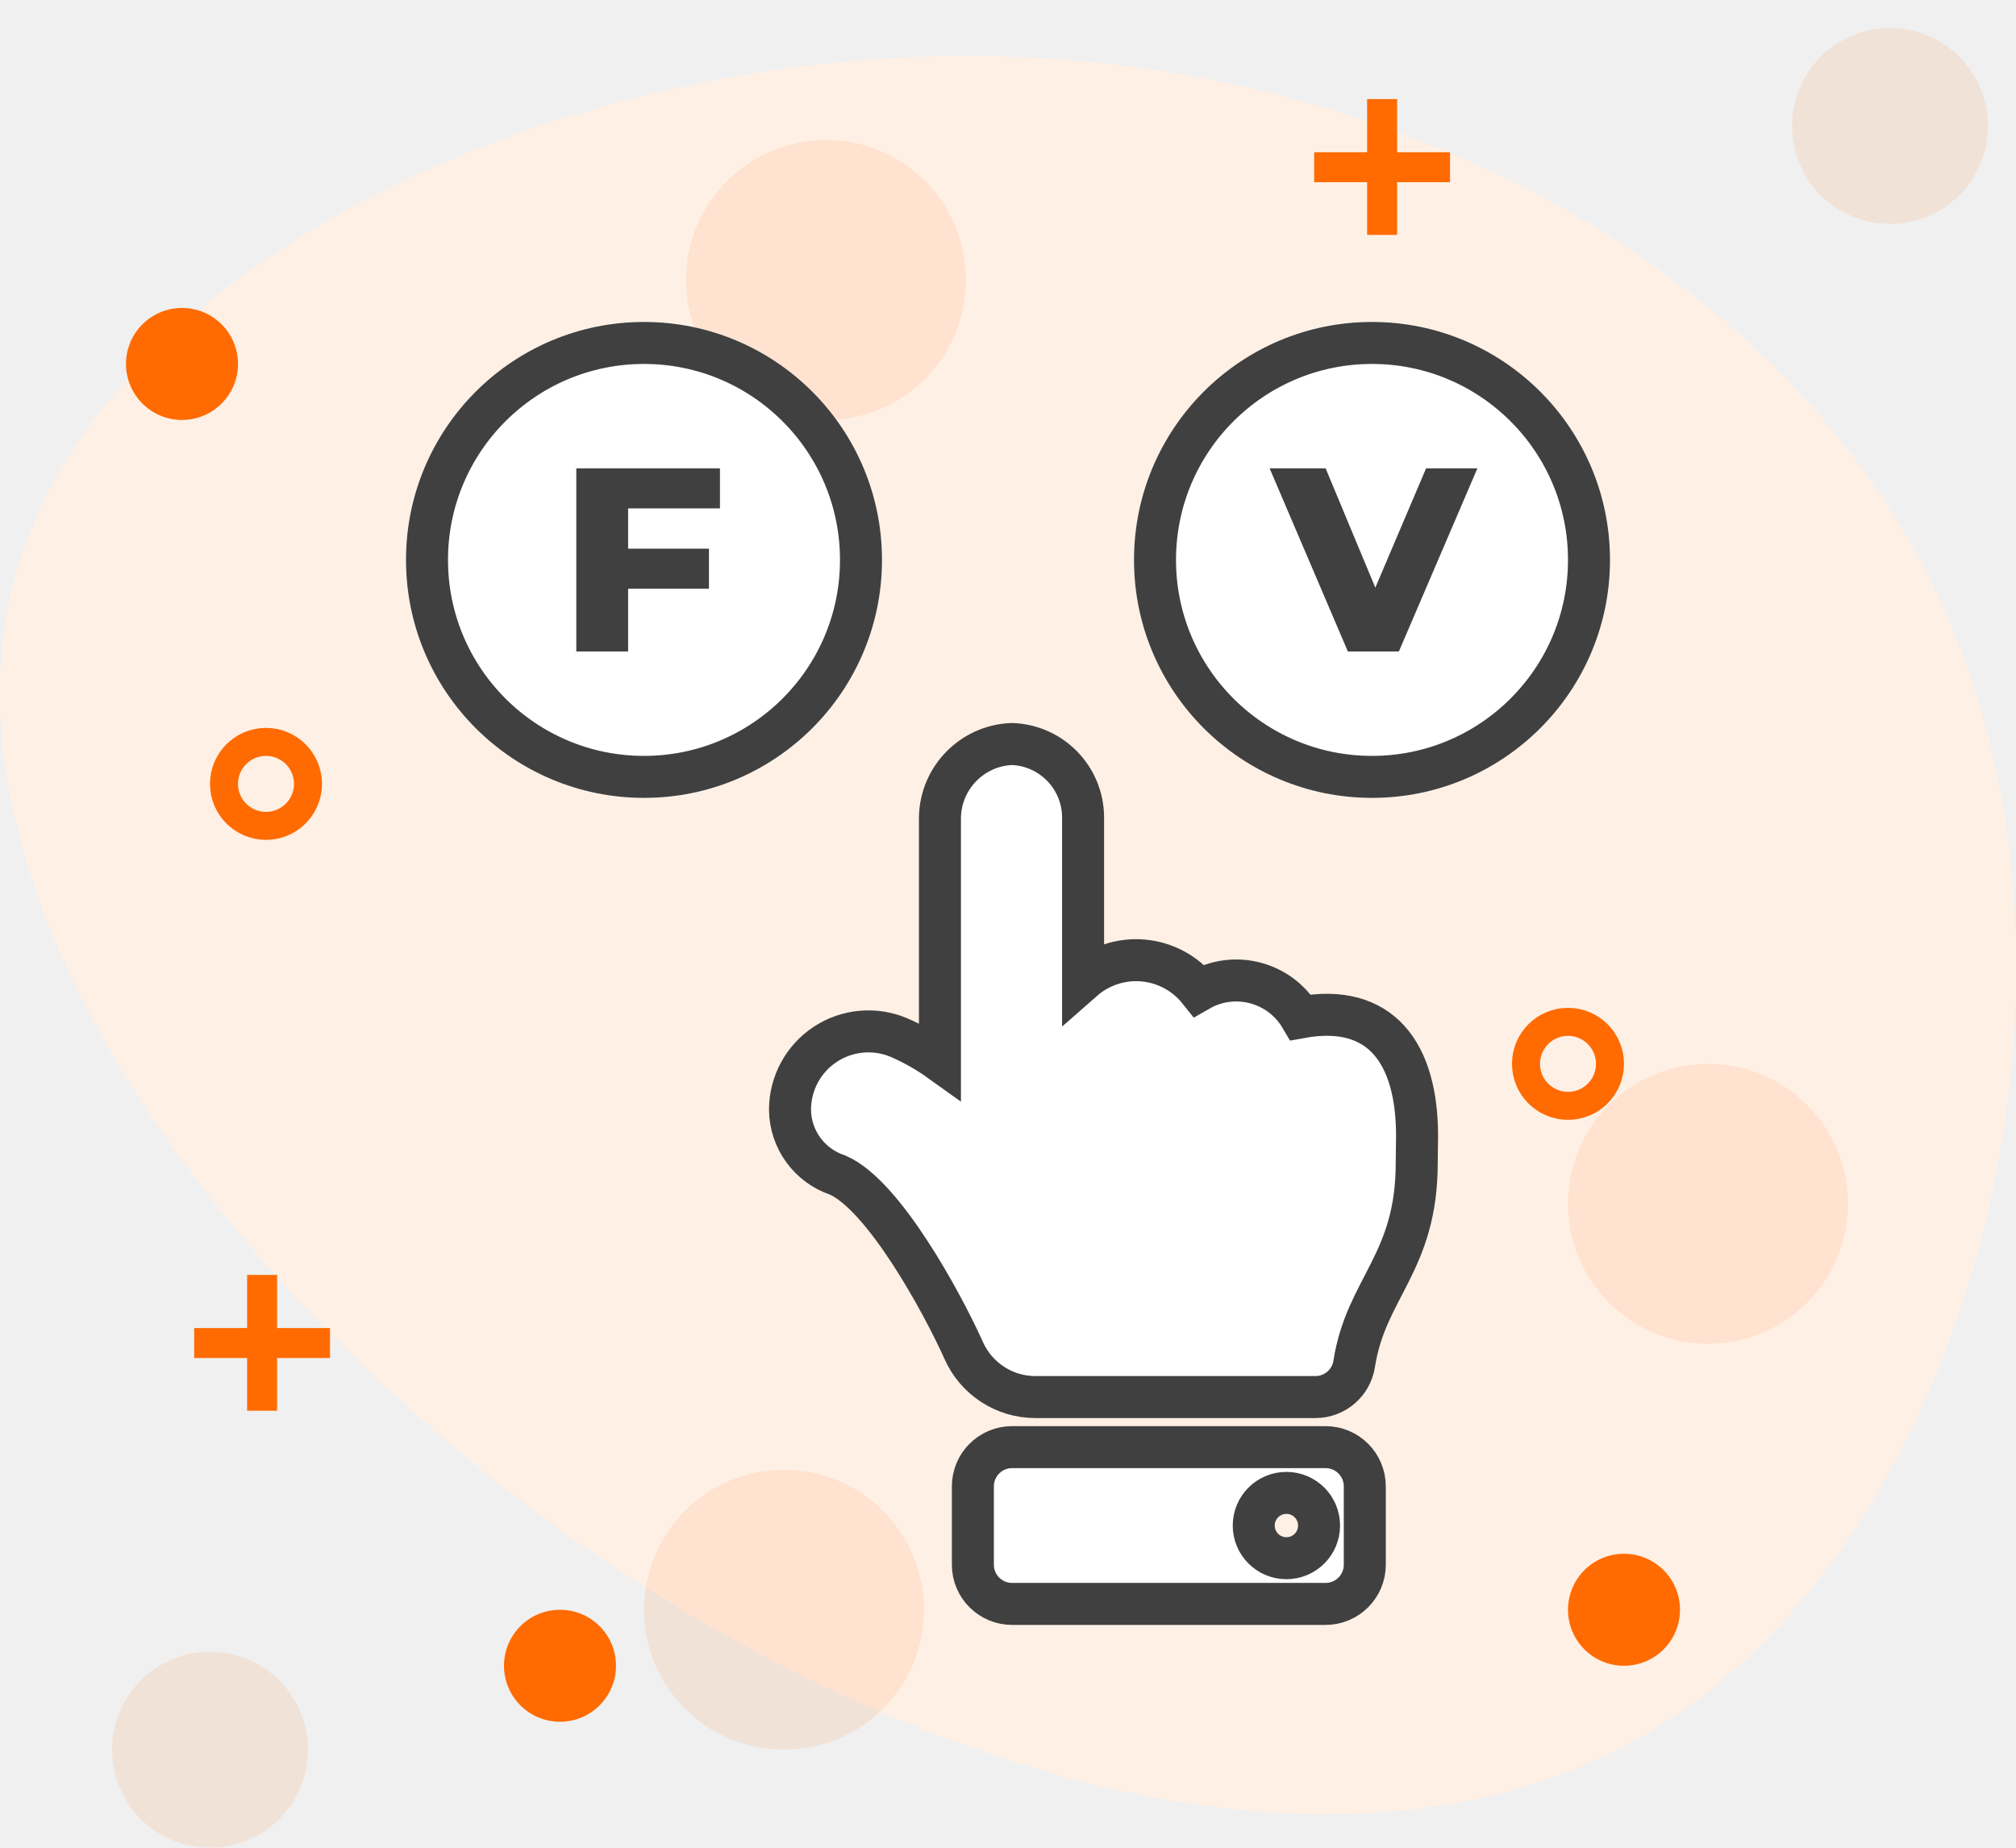
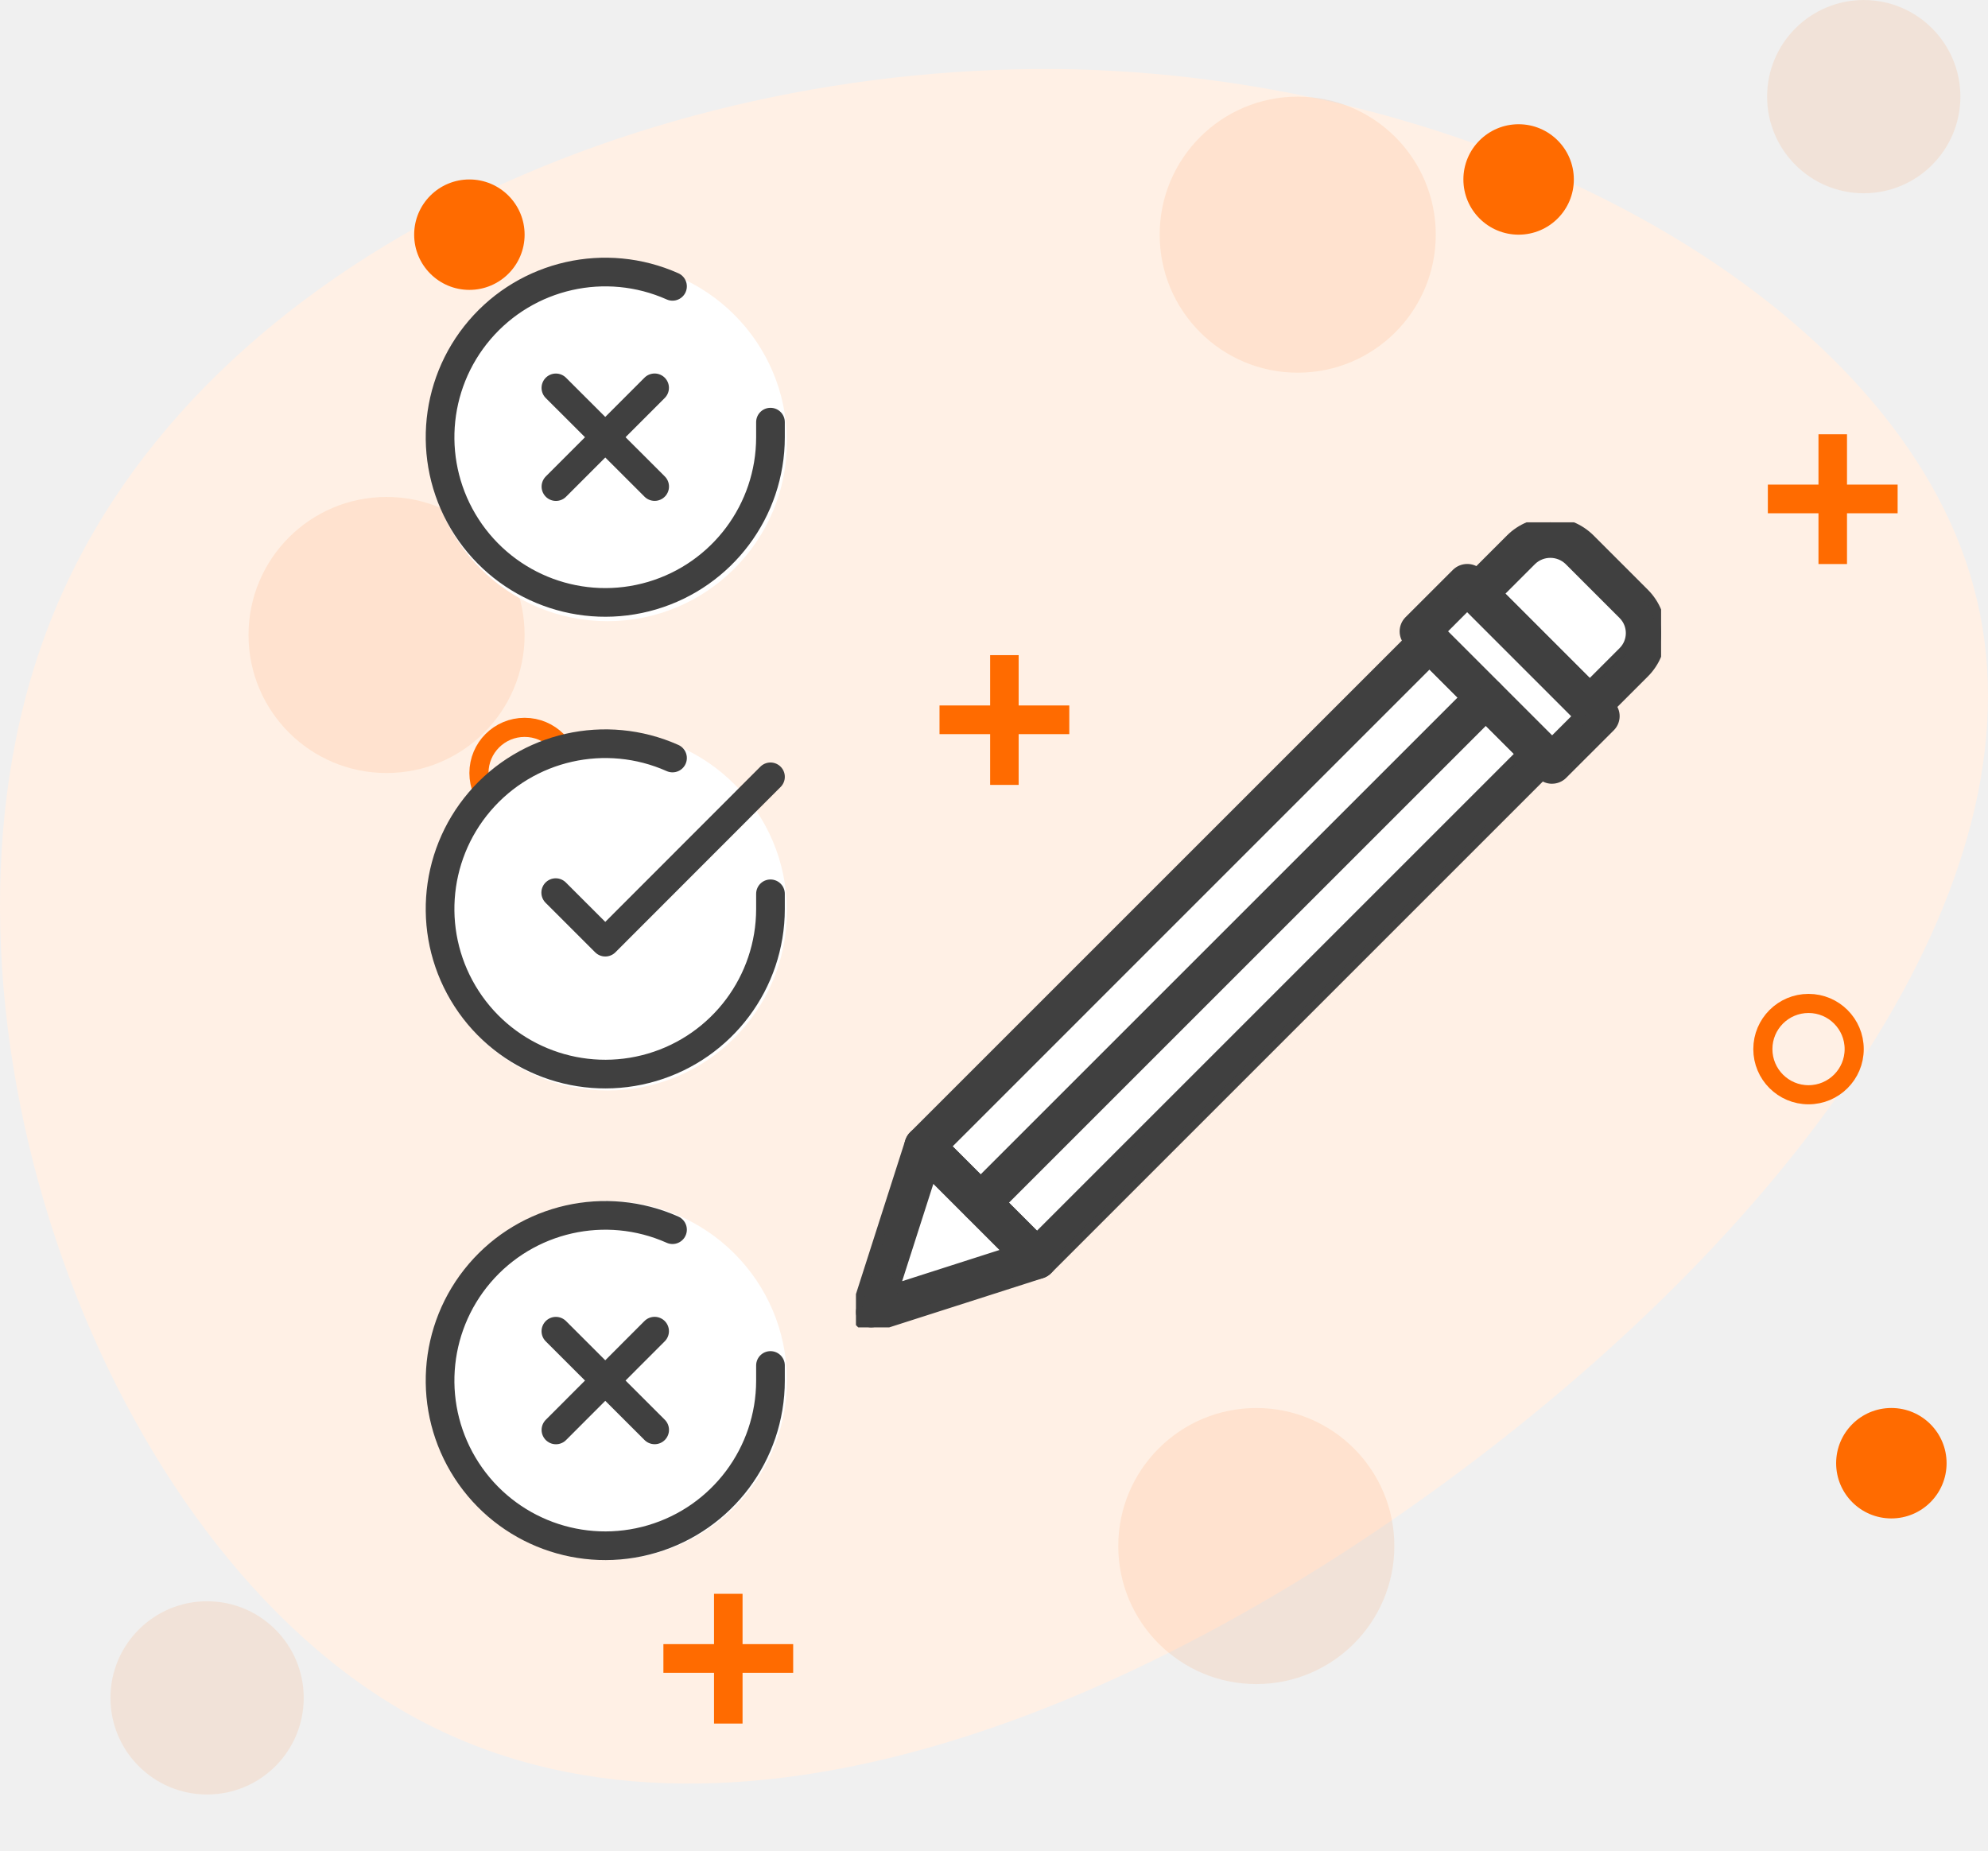
- <svg xmlns="http://www.w3.org/2000/svg" width="144" height="132" viewBox="0 0 144 132">
-   <g id="Grupo_27" data-name="Grupo 27" transform="translate(-8 -13)">
-     <path id="blob_2_" data-name="blob(2)" d="M70.952-16.161c9.669,26.2-.1,62.38-21.209,76C28.637,73.562-3.7,64.621-29.48,46.011S-74.5-.774-68.052-22.5C-61.606-44.336-29.48-59.619,1.294-59.1,31.964-58.58,61.283-42.361,70.952-16.161Z" transform="translate(77.306 76.112)" fill="#fff0e5" />
-     <g id="Grupo_3" data-name="Grupo 3" transform="translate(-5.665 -4.676)">
-       <text id="_" data-name="+" transform="translate(92.665 104.676)" fill="#ff6b00" font-size="20" font-family="Montserrat-Bold, Montserrat" font-weight="700">
-         <tspan x="-5.99" y="0">+</tspan>
+ <svg xmlns="http://www.w3.org/2000/svg" width="208" height="193.667" viewBox="0 0 208 193.667">
+   <defs>
+     <clipPath id="clip-path">
+       <rect id="Rectángulo_1" data-name="Rectángulo 1" width="84.241" height="84.241" fill="#404040" stroke="#404040" stroke-width="1" />
+     </clipPath>
+   </defs>
+   <g id="Grupo_143956" data-name="Grupo 143956" transform="translate(-8 -13)">
+     <path id="blob_4_" data-name="blob(4)" d="M135.934.2c8.045,29.554-17.4,65.02-52.541,91.619S3.268,136.475-28.749,117.593C-60.931,98.711-80.141,43.214-65.692,4.793-51.243-33.792-2.971-54.972,41.853-53.987,86.677-52.838,128.053-29.194,135.934.2Z" transform="translate(78.572 74.242)" fill="#fff0e5" />
+     <g id="Grupo_3" data-name="Grupo 3" transform="translate(213.111 203.667) rotate(180)">
+       <text id="_" data-name="+" transform="translate(101.929 125.222)" fill="#ff6b00" font-size="28" font-family="SegoeUI-Bold, Segoe UI" font-weight="700">
+         <tspan x="-9.898" y="0">+</tspan>
      </text>
-       <text id="_2" data-name="+" transform="translate(32.665 120.676)" fill="#ff6b00" font-size="20" font-family="Montserrat-Bold, Montserrat" font-weight="700">
-         <tspan x="-5.99" y="0">+</tspan>
+       <text id="_2" data-name="+" transform="translate(15.262 148.333)" fill="#ff6b00" font-size="28" font-family="SegoeUI-Bold, Segoe UI" font-weight="700">
+         <tspan x="-9.898" y="0">+</tspan>
      </text>
-       <text id="_3" data-name="+" transform="translate(112.665 36.676)" fill="#ff6b00" font-size="20" font-family="Montserrat-Bold, Montserrat" font-weight="700">
-         <tspan x="-5.99" y="0">+</tspan>
+       <text id="_3" data-name="+" transform="translate(130.818 27)" fill="#ff6b00" font-size="28" font-family="SegoeUI-Bold, Segoe UI" font-weight="700">
+         <tspan x="-9.898" y="0">+</tspan>
      </text>
-       <circle id="Elipse_1" data-name="Elipse 1" cx="4" cy="4" r="4" transform="translate(22.665 39.676)" fill="#ff6b00" />
-       <circle id="Elipse_2" data-name="Elipse 2" cx="4" cy="4" r="4" transform="translate(49.665 132.676)" fill="#ff6b00" />
-       <circle id="Elipse_5" data-name="Elipse 5" cx="4" cy="4" r="4" transform="translate(125.665 128.676)" fill="#ff6b00" />
-       <circle id="Elipse_6" data-name="Elipse 6" cx="10" cy="10" r="10" transform="translate(62.665 27.676)" fill="#ff6b00" opacity="0.1" />
-       <circle id="Elipse_7" data-name="Elipse 7" cx="10" cy="10" r="10" transform="translate(125.665 93.676)" fill="#ff6b00" opacity="0.1" />
-       <circle id="Elipse_11" data-name="Elipse 11" cx="7" cy="7" r="7" transform="translate(141.665 19.676)" fill="#ff6b00" opacity="0.1" />
-       <circle id="Elipse_12" data-name="Elipse 12" cx="7" cy="7" r="7" transform="translate(21.665 135.676)" fill="#ff6b00" opacity="0.1" />
-       <circle id="Elipse_8" data-name="Elipse 8" cx="10" cy="10" r="10" transform="translate(59.665 122.676)" fill="#ff6b00" opacity="0.1" />
-       <g id="Elipse_3" data-name="Elipse 3" transform="translate(121.665 89.676)" fill="none" stroke="#ff6b00" stroke-width="2">
-         <circle cx="4" cy="4" r="4" stroke="none" />
-         <circle cx="4" cy="4" r="3" fill="none" />
+       <circle id="Elipse_1" data-name="Elipse 1" cx="5.778" cy="5.778" r="5.778" transform="translate(1.444 31.778)" fill="#ff6b00" />
+       <circle id="Elipse_2" data-name="Elipse 2" cx="5.778" cy="5.778" r="5.778" transform="translate(40.444 166.111)" fill="#ff6b00" />
+       <circle id="Elipse_5" data-name="Elipse 5" cx="5.778" cy="5.778" r="5.778" transform="translate(150.222 160.333)" fill="#ff6b00" />
+       <circle id="Elipse_6" data-name="Elipse 6" cx="14.444" cy="14.444" r="14.444" transform="translate(59.222 14.444)" fill="#ff6b00" opacity="0.1" />
+       <circle id="Elipse_7" data-name="Elipse 7" cx="14.444" cy="14.444" r="14.444" transform="translate(150.222 109.778)" fill="#ff6b00" opacity="0.1" />
+       <circle id="Elipse_11" data-name="Elipse 11" cx="10.111" cy="10.111" r="10.111" transform="translate(173.333 2.889)" fill="#ff6b00" opacity="0.1" />
+       <circle id="Elipse_12" data-name="Elipse 12" cx="10.111" cy="10.111" r="10.111" transform="translate(0 170.444)" fill="#ff6b00" opacity="0.1" />
+       <circle id="Elipse_8" data-name="Elipse 8" cx="14.444" cy="14.444" r="14.444" transform="translate(54.889 151.667)" fill="#ff6b00" opacity="0.1" />
+       <g id="Elipse_3" data-name="Elipse 3" transform="translate(144.444 104)" fill="none" stroke="#ff6b00" stroke-width="2">
+         <circle cx="5.778" cy="5.778" r="5.778" stroke="none" />
+         <circle cx="5.778" cy="5.778" r="4.778" fill="none" />
      </g>
-       <g id="Elipse_4" data-name="Elipse 4" transform="translate(28.665 69.676)" fill="none" stroke="#ff6b00" stroke-width="2">
-         <circle cx="4" cy="4" r="4" stroke="none" />
-         <circle cx="4" cy="4" r="3" fill="none" />
+       <g id="Elipse_4" data-name="Elipse 4" transform="translate(10.111 75.111)" fill="none" stroke="#ff6b00" stroke-width="2">
+         <circle cx="5.778" cy="5.778" r="5.778" stroke="none" />
+         <circle cx="5.778" cy="5.778" r="4.778" fill="none" />
      </g>
    </g>
-     <g id="Grupo_4" data-name="Grupo 4" transform="translate(9 20.651)">
-       <path id="Icon_awesome-hand-point-right" data-name="Icon awesome-hand-point-right" d="M61.431,15.822a5.259,5.259,0,0,1-5.225,5.112H44.56a5.737,5.737,0,0,1-.735,8.275,5.343,5.343,0,0,1-1.919,7.268c1.047,5.732-2.56,8.312-8.468,8.312-.32,0-1.548-.024-1.866-.023-7.228.02-8.968-3.623-14.431-4.469a2.8,2.8,0,0,1-2.364-2.765V17.526h0a5.6,5.6,0,0,1,3.32-5.114C21.467,10.9,29.226,6.692,30.64,3.393A4.971,4.971,0,0,1,35.305,0a5.6,5.6,0,0,1,5.146,7.8A15.853,15.853,0,0,1,38.8,10.71H56.206a5.344,5.344,0,0,1,5.225,5.112ZM11.2,15.862V38.256a2.8,2.8,0,0,1-2.8,2.8H2.8a2.8,2.8,0,0,1-2.8-2.8V15.862a2.8,2.8,0,0,1,2.8-2.8H8.4A2.8,2.8,0,0,1,11.2,15.862ZM7.931,35.457A2.333,2.333,0,1,0,5.6,37.79,2.333,2.333,0,0,0,7.931,35.457Z" transform="translate(55 107.36) rotate(-90)" fill="#fff" />
-       <path id="Icon_awesome-hand-point-right-2" data-name="Icon awesome-hand-point-right" d="M61.431,15.822a5.259,5.259,0,0,1-5.225,5.112H44.56a5.737,5.737,0,0,1-.735,8.275,5.343,5.343,0,0,1-1.919,7.268c1.047,5.732-2.56,8.312-8.468,8.312-.32,0-1.548-.024-1.866-.023-7.228.02-8.968-3.623-14.431-4.469a2.8,2.8,0,0,1-2.364-2.765V17.526h0a5.6,5.6,0,0,1,3.32-5.114C21.467,10.9,29.226,6.692,30.64,3.393A4.971,4.971,0,0,1,35.305,0a5.6,5.6,0,0,1,5.146,7.8A15.853,15.853,0,0,1,38.8,10.71H56.206a5.344,5.344,0,0,1,5.225,5.112ZM11.2,15.862V38.256a2.8,2.8,0,0,1-2.8,2.8H2.8a2.8,2.8,0,0,1-2.8-2.8V15.862a2.8,2.8,0,0,1,2.8-2.8H8.4A2.8,2.8,0,0,1,11.2,15.862ZM7.931,35.457A2.333,2.333,0,1,0,5.6,37.79,2.333,2.333,0,0,0,7.931,35.457Z" transform="translate(55.429 106.931) rotate(-90)" fill="none" stroke="#404040" stroke-width="3" />
+     <g id="Grupo_13" data-name="Grupo 13" transform="translate(52.778 40.444)">
+       <g id="Grupo_10" data-name="Grupo 10" transform="translate(0)">
+         <circle id="Elipse_13" data-name="Elipse 13" cx="18.778" cy="18.778" r="18.778" transform="translate(0)" fill="#fff" />
+         <g id="Icon_feather-check-circle" data-name="Icon feather-check-circle" transform="translate(1.265 1.02)">
+           <path id="Trazado_18" data-name="Trazado 18" d="M37.57,18.7v1.59a17.285,17.285,0,1,1-10.25-15.8" transform="translate(-3 -2.991)" fill="none" stroke="#404040" stroke-linecap="round" stroke-linejoin="round" stroke-width="3" />
+           <path id="Trazado_19" data-name="Trazado 19" d="M27.081,6,16.757,16.334" transform="translate(-4.634 6.119)" fill="none" stroke="#404040" stroke-linecap="round" stroke-linejoin="round" stroke-width="3" />
+           <path id="Trazado_41" data-name="Trazado 41" d="M10.324,0,0,10.334" transform="translate(22.452 12.124) rotate(90)" fill="none" stroke="#404040" stroke-linecap="round" stroke-linejoin="round" stroke-width="3" />
+         </g>
+       </g>
+       <g id="Grupo_16" data-name="Grupo 16" transform="translate(0 98.222)">
+         <circle id="Elipse_13-2" data-name="Elipse 13" cx="18.778" cy="18.778" r="18.778" transform="translate(0)" fill="#fff" />
+         <g id="Icon_feather-check-circle-2" data-name="Icon feather-check-circle" transform="translate(1.265 1.509)">
+           <path id="Trazado_18-2" data-name="Trazado 18" d="M37.57,18.7v1.59a17.285,17.285,0,1,1-10.25-15.8" transform="translate(-3 -2.991)" fill="none" stroke="#404040" stroke-linecap="round" stroke-linejoin="round" stroke-width="3" />
+           <path id="Trazado_19-2" data-name="Trazado 19" d="M27.081,6,16.757,16.334" transform="translate(-4.634 6.119)" fill="none" stroke="#404040" stroke-linecap="round" stroke-linejoin="round" stroke-width="3" />
+           <path id="Trazado_41-2" data-name="Trazado 41" d="M10.324,0,0,10.334" transform="translate(22.452 12.124) rotate(90)" fill="none" stroke="#404040" stroke-linecap="round" stroke-linejoin="round" stroke-width="3" />
+         </g>
+       </g>
+       <g id="Grupo_11" data-name="Grupo 11" transform="translate(0 49.111)">
+         <circle id="Elipse_13-3" data-name="Elipse 13" cx="18.778" cy="18.778" r="18.778" transform="translate(0)" fill="#fff" />
+         <g id="Icon_feather-check-circle-3" data-name="Icon feather-check-circle" transform="translate(1.265 1.265)">
+           <path id="Trazado_18-3" data-name="Trazado 18" d="M37.57,18.7v1.59a17.285,17.285,0,1,1-10.25-15.8" transform="translate(-3 -2.991)" fill="none" stroke="#404040" stroke-linecap="round" stroke-linejoin="round" stroke-width="3" />
+           <path id="Trazado_19-3" data-name="Trazado 19" d="M35.971,6,18.686,23.3,13.5,18.117" transform="translate(-1.4 -2.532)" fill="none" stroke="#404040" stroke-linecap="round" stroke-linejoin="round" stroke-width="3" />
+         </g>
+       </g>
    </g>
-     <g id="Grupo_7" data-name="Grupo 7" transform="translate(2.018 1.181)">
-       <g id="Grupo_5" data-name="Grupo 5" transform="translate(87.326 35)">
-         <g id="Elipse_10" data-name="Elipse 10" transform="translate(-0.344 -0.181)" fill="#fff" stroke="#404040" stroke-width="3">
-           <circle cx="17" cy="17" r="17" stroke="none" />
-           <circle cx="17" cy="17" r="15.5" fill="none" />
+     <g id="Grupo_15" data-name="Grupo 15" transform="translate(97.556 67.657)">
+       <path id="Trazado_40" data-name="Trazado 40" d="M905.655,118.865l5.467-17.22s60.637-63.748,62.55-63.96a59.958,59.958,0,0,1,6.33,0l6.833,6.833v6.833l-63.96,62.32Z" transform="translate(-903.264 -36.365)" fill="#fff" />
+       <g id="Grupo_14" data-name="Grupo 14" transform="translate(0 0)">
+         <g id="Grupo_8" data-name="Grupo 8" clip-path="url(#clip-path)">
+           <path id="Trazado_35" data-name="Trazado 35" d="M16.552,74.014a1.6,1.6,0,0,1-1.127-.466L3.639,61.763a1.6,1.6,0,0,1,0-2.258L56.495,6.65a1.64,1.64,0,0,1,2.256,0L70.536,18.435a1.593,1.593,0,0,1,0,2.256L17.68,73.548a1.6,1.6,0,0,1-1.129.466M7.024,60.634l9.528,9.53,50.6-50.6-9.53-9.53Z" transform="translate(2.388 4.666)" fill="#404040" stroke="#404040" stroke-width="1" />
+           <path id="Trazado_36" data-name="Trazado 36" d="M48.183,24.771a1.584,1.584,0,0,1-1.127-.468L33.207,10.457a1.6,1.6,0,0,1,0-2.258L38.189,3.22a1.643,1.643,0,0,1,2.256,0L54.291,17.068a1.593,1.593,0,0,1,0,2.256L49.311,24.3a1.591,1.591,0,0,1-1.129.468M36.592,9.328,48.183,20.92,50.908,18.2,39.316,6.6Z" transform="translate(24.645 2.085)" fill="#404040" stroke="#404040" stroke-width="1" />
+           <path id="Trazado_37" data-name="Trazado 37" d="M49.55,20.845a1.6,1.6,0,0,1-1.127-.466L36.636,8.594a1.6,1.6,0,0,1,0-2.258l4.6-4.6a5.918,5.918,0,0,1,8.369,0l5.672,5.672a5.918,5.918,0,0,1,0,8.369l-4.6,4.6a1.6,1.6,0,0,1-1.129.466M40.022,7.465l9.528,9.53,3.476-3.476a2.727,2.727,0,0,0,0-3.858L47.354,3.989a2.8,2.8,0,0,0-3.858,0Z" transform="translate(27.226 -0.001)" fill="#404040" stroke="#404040" stroke-width="1" />
+           <path id="Trazado_38" data-name="Trazado 38" d="M1.6,56.883A1.6,1.6,0,0,1,.076,54.8l5.56-17.345a1.595,1.595,0,0,1,2.647-.642L20.069,48.6a1.6,1.6,0,0,1-.641,2.648L2.083,56.806a1.563,1.563,0,0,1-.487.077m6.28-15.964L4.06,52.822l11.9-3.816Z" transform="translate(0 27.359)" fill="#404040" stroke="#404040" stroke-width="1" />
+           <path id="Trazado_39" data-name="Trazado 39" d="M8.129,65.6A1.6,1.6,0,0,1,7,62.876L59.859,10.019a1.594,1.594,0,0,1,2.254,2.256L9.256,65.132a1.584,1.584,0,0,1-1.127.468" transform="translate(4.918 7.19)" fill="#404040" stroke="#404040" stroke-width="1" />
        </g>
-         <path id="Trazado_23" data-name="Trazado 23" d="M6.9-14,1.292-.919H-2.352L-7.94-14h4L-.39-5.478,3.235-14Z" transform="translate(17.284 24.278)" fill="#404040" />
-       </g>
-       <g id="Grupo_6" data-name="Grupo 6" transform="translate(35 35)">
-         <g id="Elipse_9" data-name="Elipse 9" transform="translate(-0.018 -0.181)" fill="#fff" stroke="#404040" stroke-width="3">
-           <circle cx="17" cy="17" r="17" stroke="none" />
-           <circle cx="17" cy="17" r="15.5" fill="none" />
-         </g>
-         <path id="Trazado_22" data-name="Trazado 22" d="M-1.32-11.141v2.878H4.455V-5.4H-1.32V-.919h-3.7V-14H5.24v2.859Z" transform="translate(17.167 24.278)" fill="#404040" />
      </g>
    </g>
  </g>
</svg>
